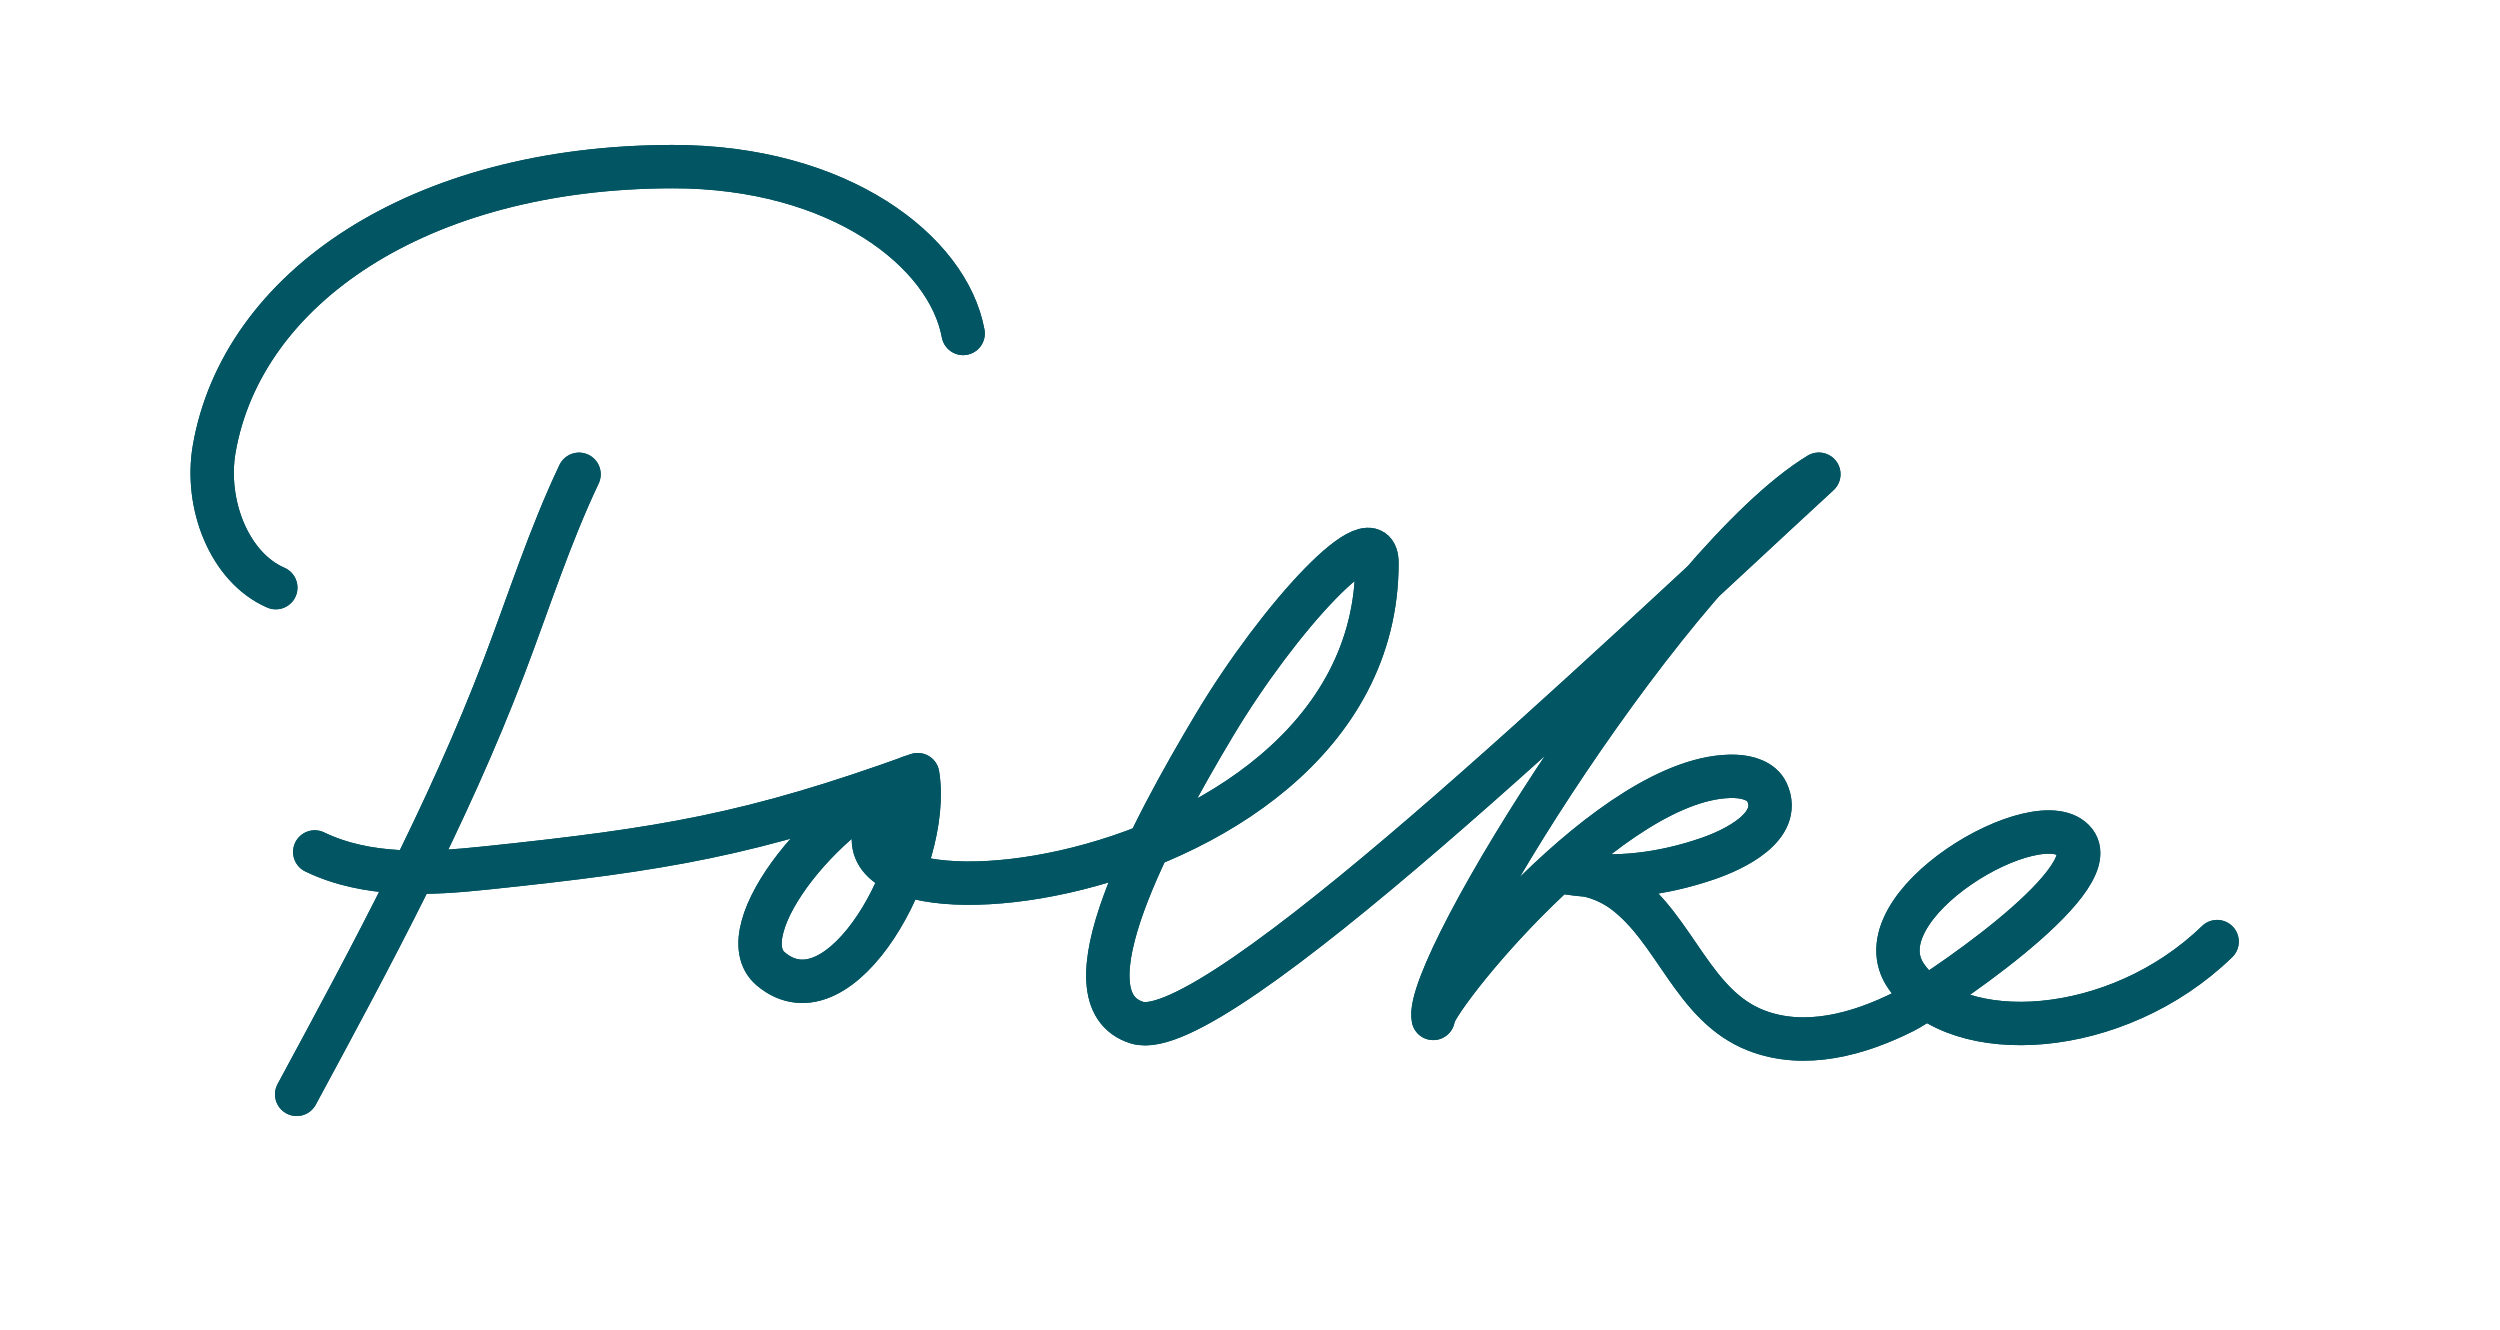
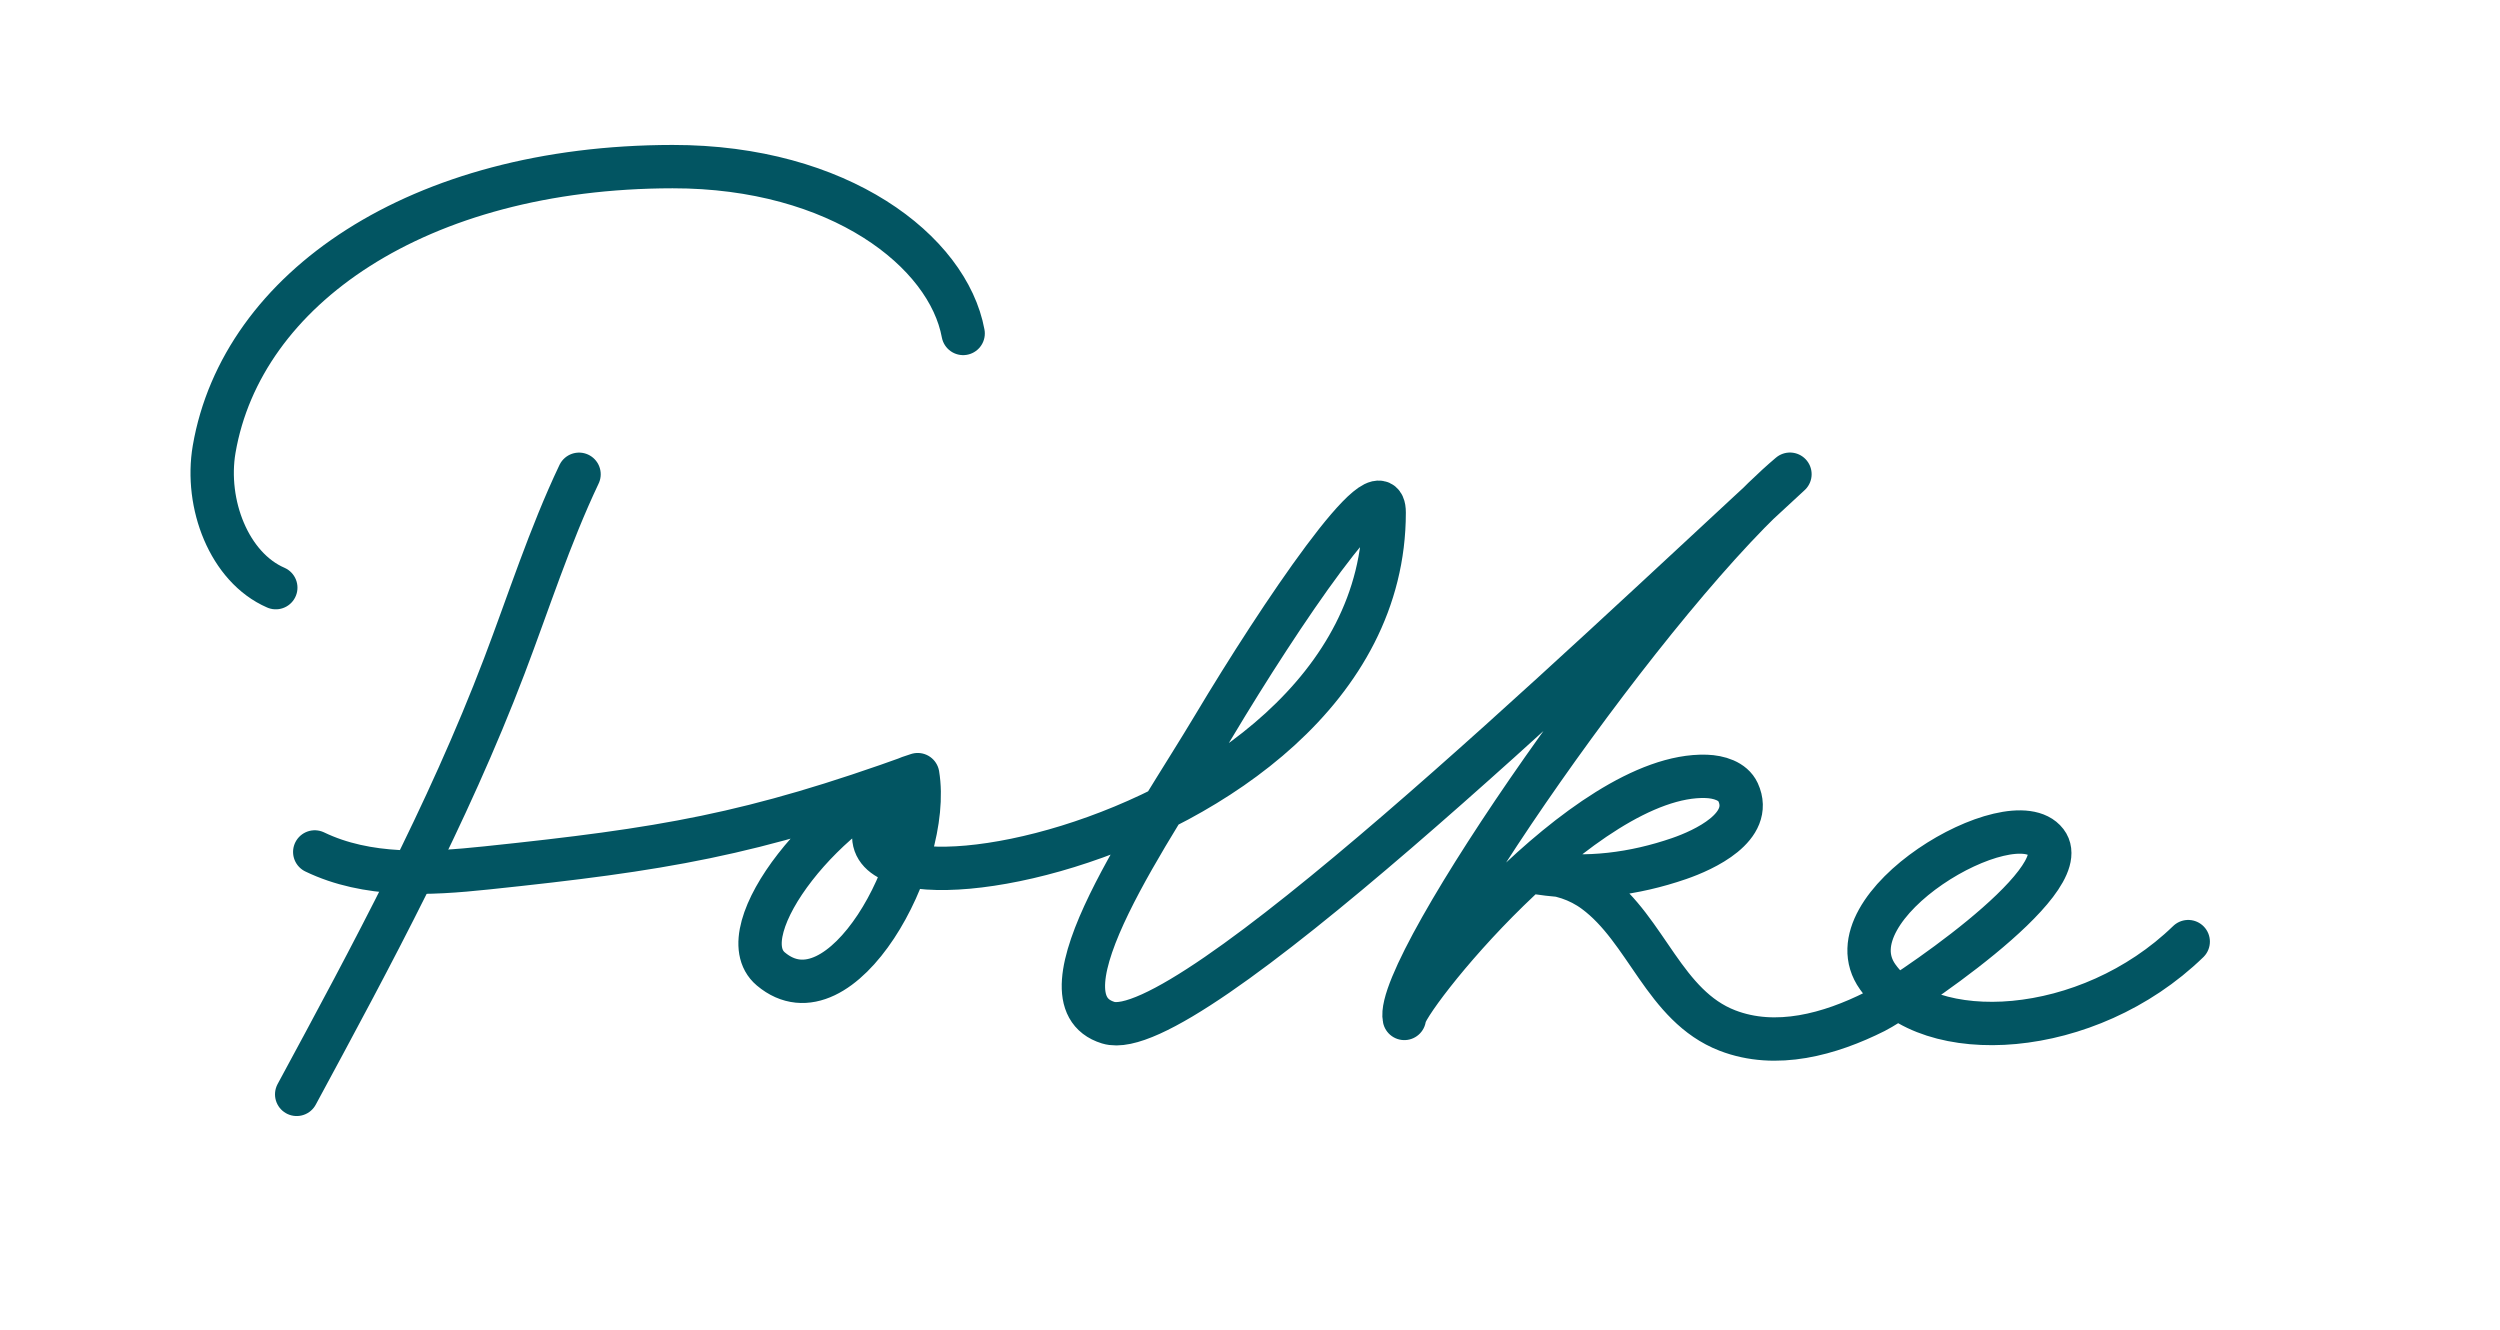
- <svg xmlns="http://www.w3.org/2000/svg" viewBox="0 0 346 184">
+ <svg xmlns="http://www.w3.org/2000/svg" id="Folke_vit" data-name="Folke vit" viewBox="0 0 346 184">
  <defs>
    <style>
      .cls-1 {
        fill: none;
        stroke: #025562;
        stroke-linecap: round;
        stroke-linejoin: round;
        stroke-width: 6px;
      }
    </style>
  </defs>
-   <g id="Folke_vit" data-name="Folke vit">
-     <path class="cls-1" d="m80.14,65.64c-4.08,8.59-6.97,17.68-10.35,26.56-7.82,20.53-18.29,39.93-28.73,59.26" />
-     <path class="cls-1" d="m43.56,117.91c7.27,3.5,15.75,3.06,23.78,2.21,24.41-2.56,36.59-4.55,59.67-12.91-11.91,3.56-26.57,21.63-20.33,26.89,9.7,8.17,22.32-14.85,20.33-26.89-30.66,25.84,63.56,19.74,63.56-29.27,0-7.2-13.52,7.38-22.53,22.46-8.54,14.31-21.33,37.86-10.66,41.14s64.56-48.47,94.35-75.91c-19.72,12-54.9,68.22-53.37,75.32-.44-2.04,24.91-34.06,41.79-33.5,1.72.06,3.68.63,4.4,2.19,2.22,4.83-4.74,8.01-8.17,9.19-6.25,2.15-12.76,2.99-19.33,1.99,2.74.02,5.46.93,7.66,2.56,7.2,5.32,9.61,15.85,18.35,19.24,6.76,2.62,14.23.5,20.43-2.61,3.26-1.63,27.96-17.92,23.71-23.44-4.68-6.09-30.32,8.83-23.32,18.64s29.07,8.6,42.97-4.89" />
-     <path class="cls-1" d="m38.17,81.33c-6.45-2.8-9.83-11.58-8.53-19.17,3.83-22.2,28.21-39.06,63.44-39.1,23.09-.02,38.13,11.73,40.22,23.09" />
-   </g>
-   <g id="Folke_grön" data-name="Folke grön">
-     <path class="cls-1" d="m80.14,65.64c-4.08,8.59-6.97,17.68-10.35,26.56-7.82,20.53-18.29,39.93-28.73,59.26" />
-     <path class="cls-1" d="m43.56,117.91c7.27,3.5,15.75,3.06,23.78,2.21,24.41-2.56,36.59-4.55,59.67-12.91-11.91,3.56-26.57,21.63-20.33,26.89,9.7,8.17,22.32-14.85,20.33-26.89-30.66,25.84,63.56,19.74,63.56-29.27,0-7.2-13.52,7.38-22.53,22.46-8.54,14.31-21.33,37.86-10.66,41.14s64.56-48.47,94.35-75.91c-19.72,12-54.9,68.22-53.37,75.32-.44-2.04,24.91-34.06,41.79-33.5,1.72.06,3.68.63,4.4,2.19,2.22,4.83-4.74,8.01-8.17,9.19-6.25,2.15-12.76,2.99-19.33,1.99,2.74.02,5.46.93,7.66,2.56,7.2,5.32,9.61,15.85,18.35,19.24,6.76,2.62,14.23.5,20.43-2.61,3.26-1.63,27.96-17.92,23.71-23.44-4.68-6.09-30.32,8.83-23.32,18.64s29.07,8.6,42.97-4.89" />
-     <path class="cls-1" d="m38.17,81.33c-6.45-2.8-9.83-11.58-8.53-19.17,3.83-22.2,28.21-39.06,63.44-39.1,23.09-.02,38.13,11.73,40.22,23.09" />
-   </g>
+   <path class="cls-1" d="m80.14,65.64c-4.08,8.59-6.97,17.68-10.35,26.56-7.82,20.53-18.29,39.93-28.73,59.26" />
+   <path class="cls-1" d="m43.56,117.91c7.27,3.5,15.75,3.06,23.78,2.21,24.41-2.56,36.59-4.55,59.67-12.91-11.91,3.56-26.57,21.63-20.33,26.89,9.7,8.17,22.32-14.85,20.33-26.89-30.66,25.84,64.56,12.74,64.56-36.27,0-7.2-14.52,14.38-23.53,29.46-8.54,14.31-25.33,37.86-14.66,41.14s64.56-48.47,94.35-75.91c-18.58,15.69-54.9,68.22-53.37,75.32-.44-2.04,24.91-34.06,41.79-33.5,1.72.06,3.68.63,4.4,2.19,2.22,4.83-4.74,8.01-8.17,9.19-6.25,2.15-12.76,2.99-19.33,1.99,2.74.02,5.46.93,7.66,2.56,7.2,5.32,9.61,15.85,18.35,19.24,6.76,2.62,14.23.5,20.43-2.61,3.26-1.63,27.96-17.92,23.71-23.44-4.68-6.09-30.32,8.83-23.32,18.64s29.07,8.6,42.97-4.89" />
+   <path class="cls-1" d="m38.17,81.33c-6.45-2.8-9.83-11.58-8.53-19.17,3.83-22.2,28.21-39.06,63.44-39.1,23.09-.02,38.13,11.73,40.22,23.09" />
</svg>
